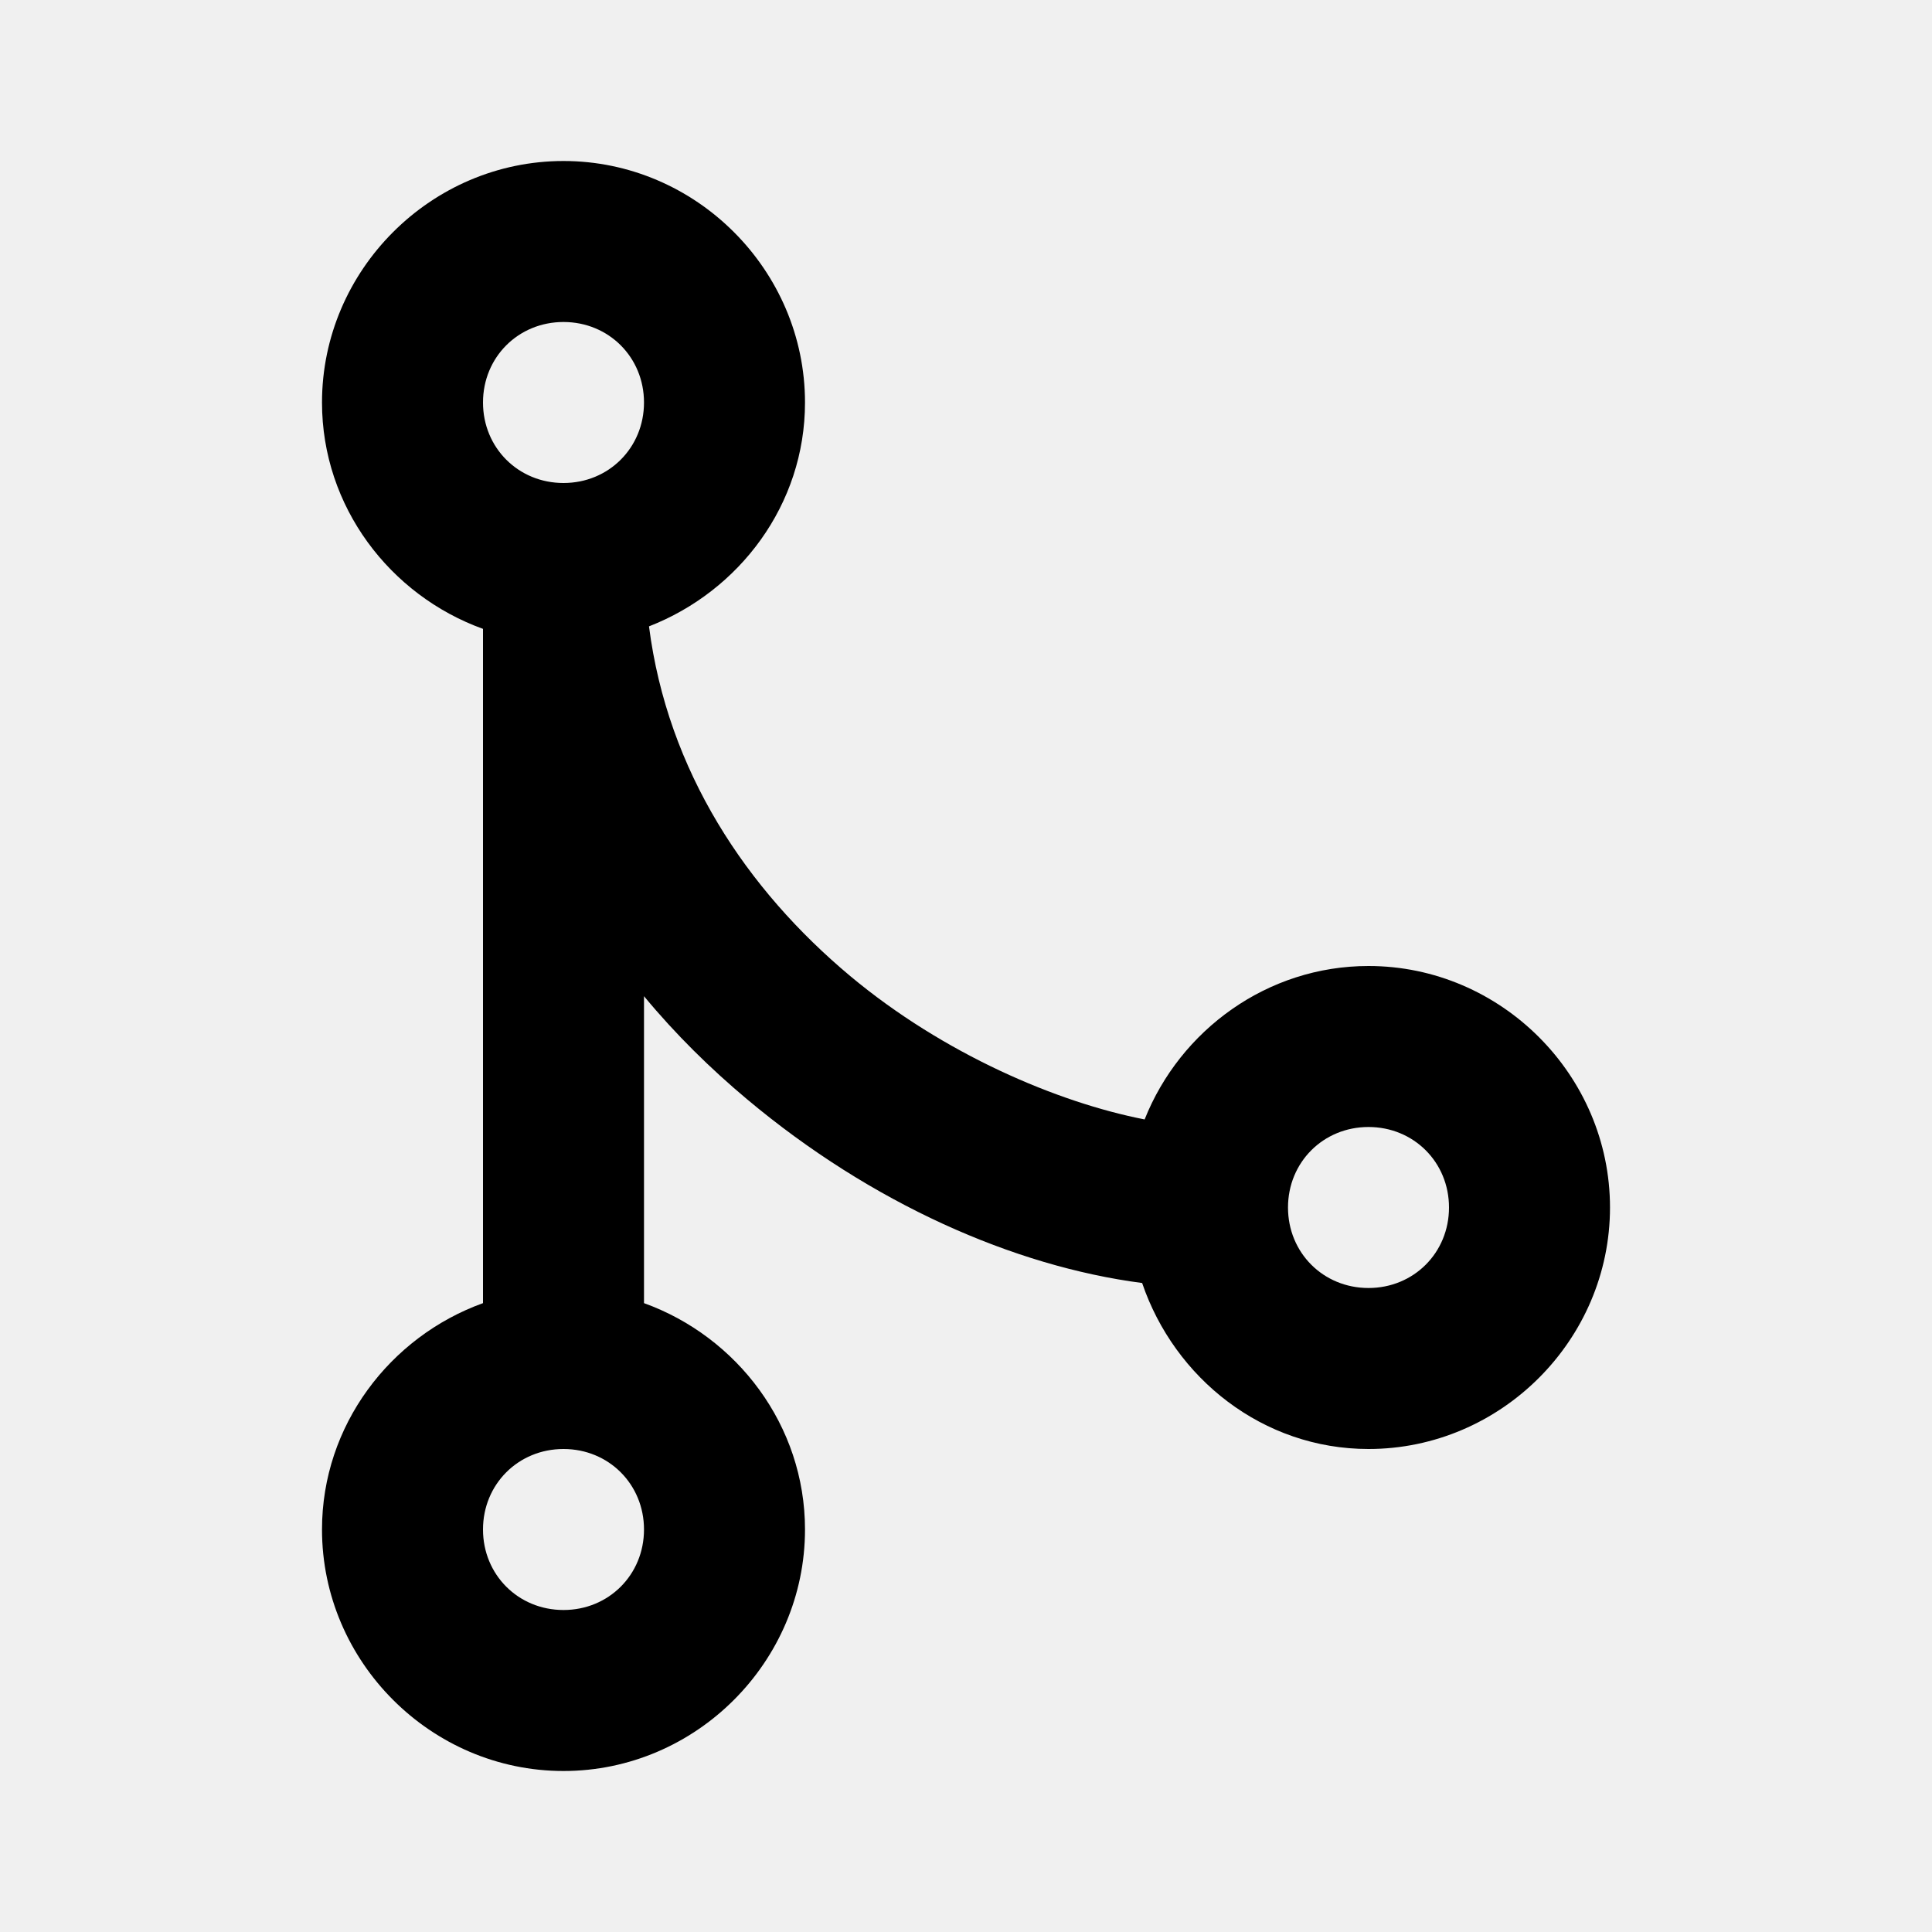
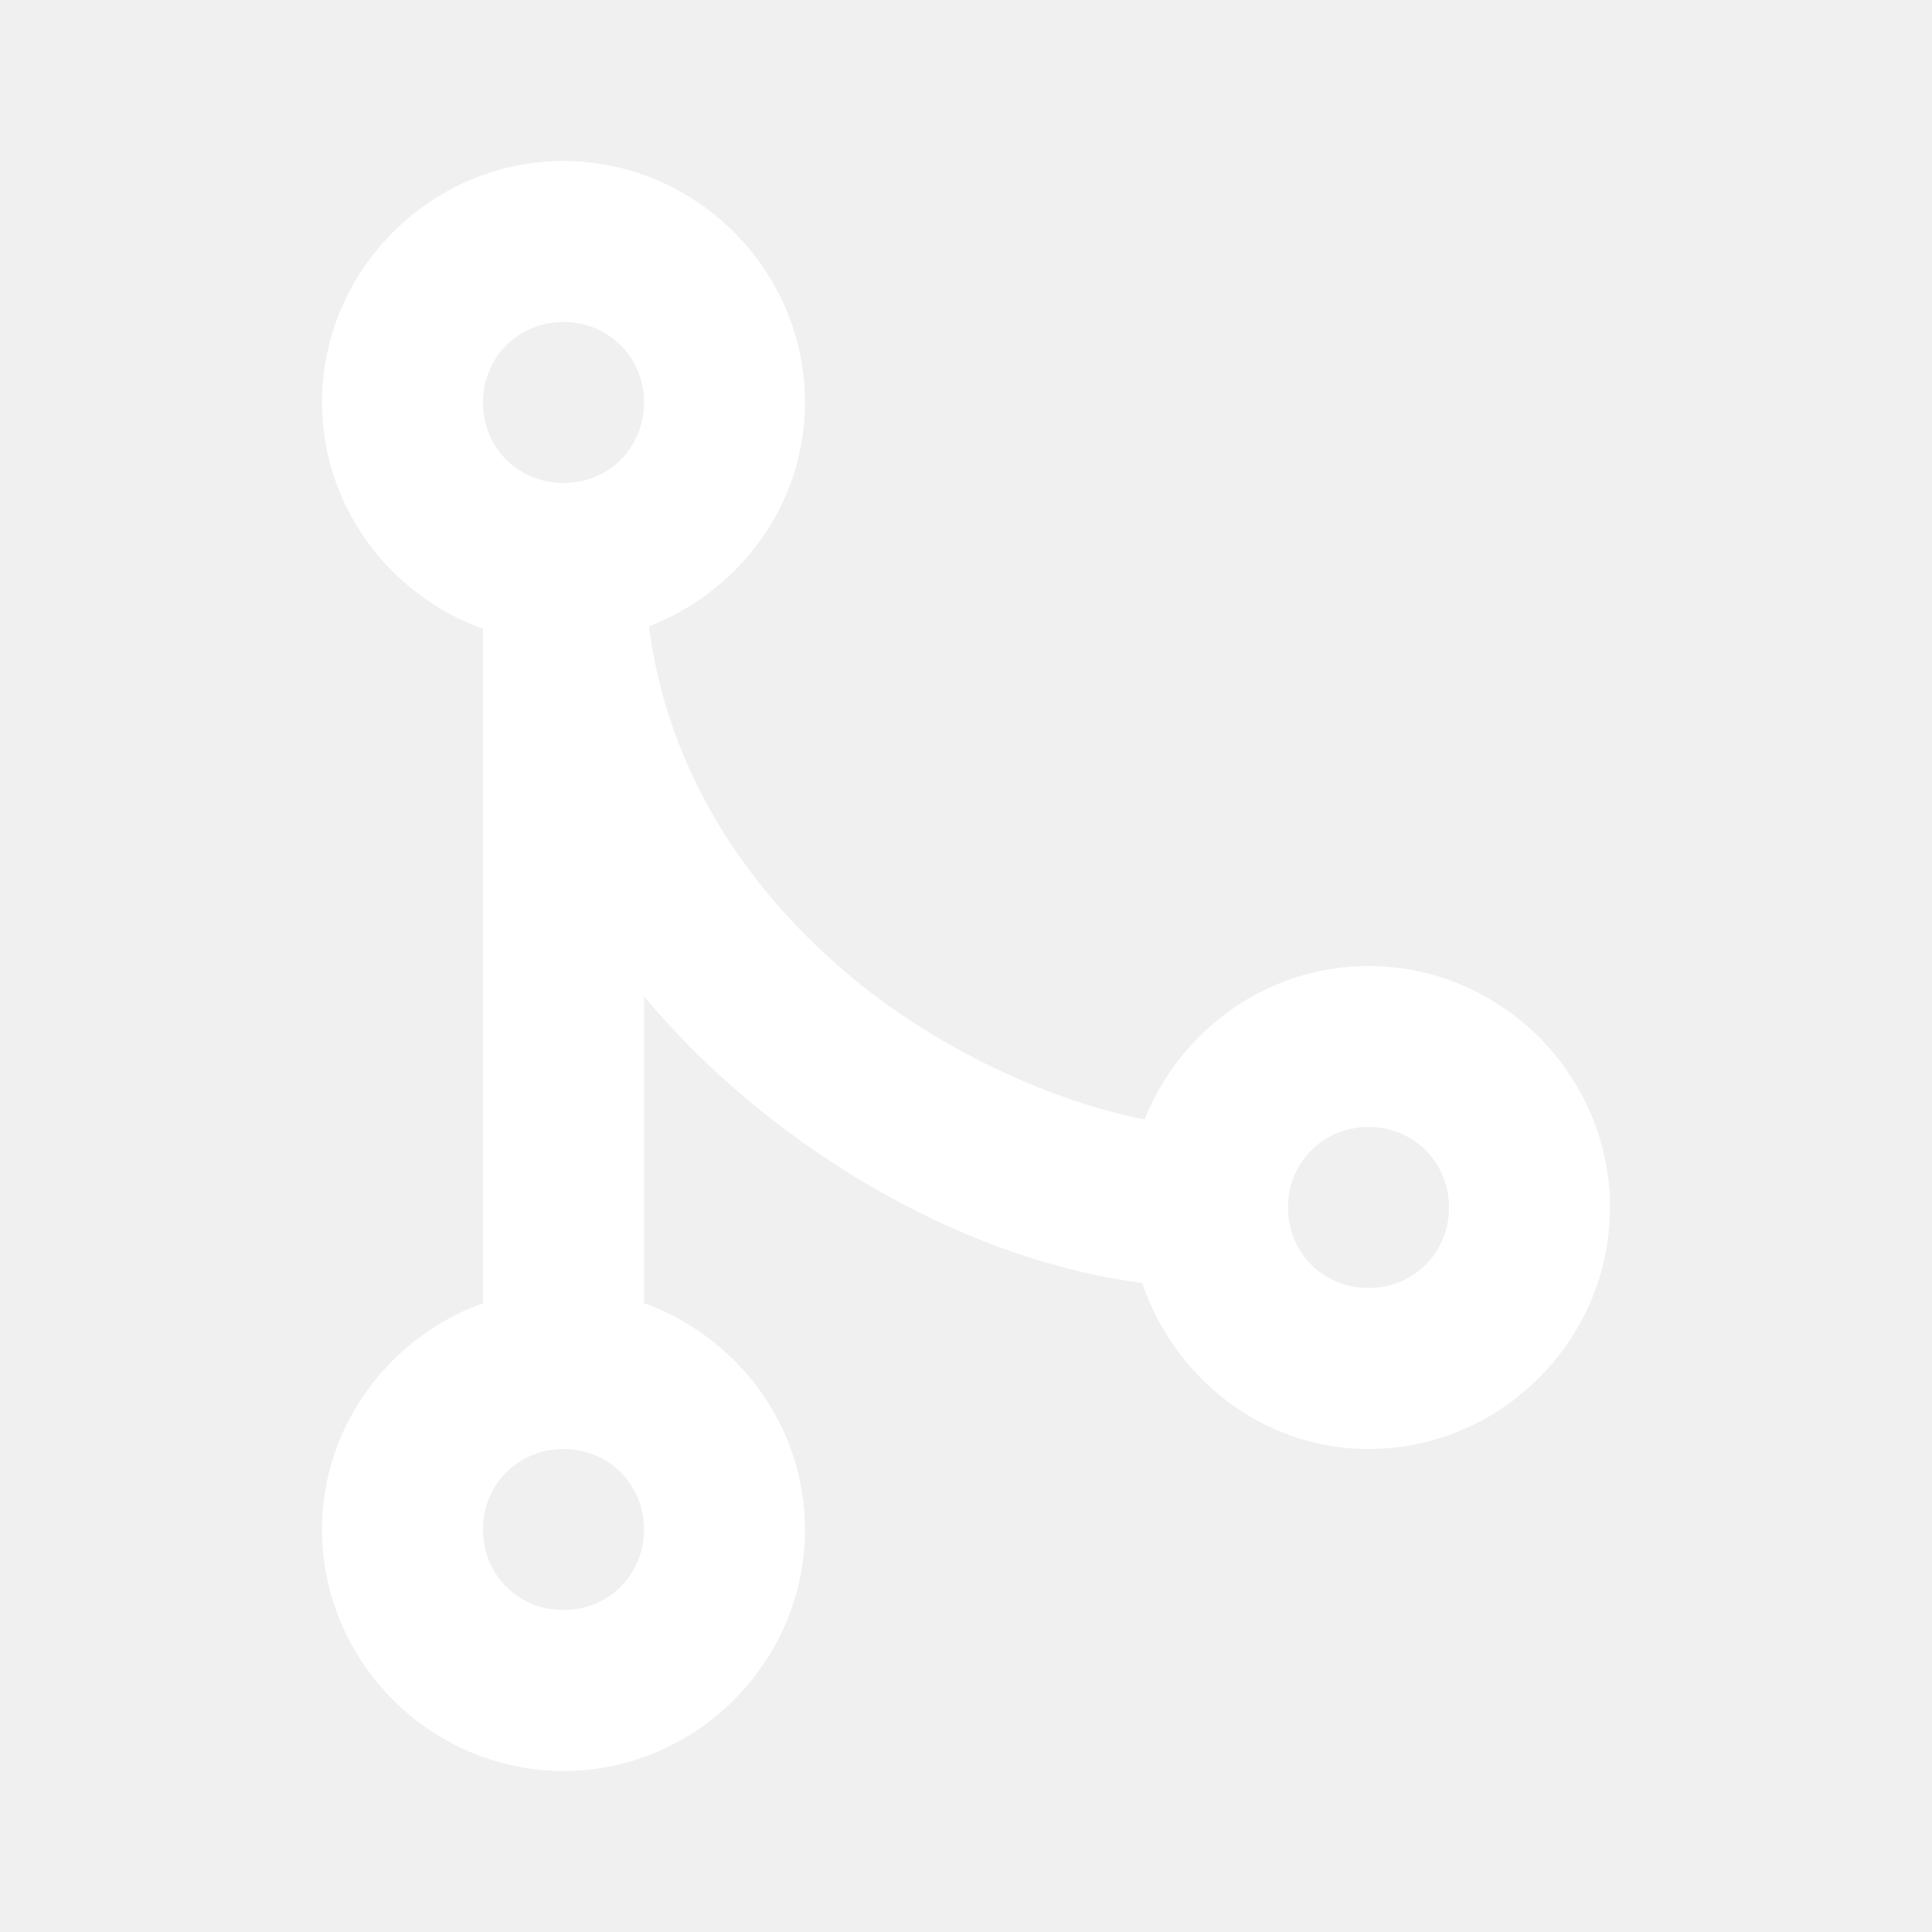
- <svg xmlns="http://www.w3.org/2000/svg" viewBox="0 0 24 24" fill="#000">
+ <svg xmlns="http://www.w3.org/2000/svg" viewBox="0 0 24 24" fill="#fff">
  <path d="M 7 2 C 5.355 2 4 3.355 4 5 C 4 6.293 4.844 7.395 6 7.812 L 6 16.188 C 4.844 16.605 4 17.707 4 19 C 4 20.645 5.355 22 7 22 C 8.645 22 10 20.645 10 19 C 10 17.707 9.156 16.605 8 16.188 L 8 12.375 C 8.391 12.848 8.828 13.277 9.281 13.656 C 10.824 14.949 12.594 15.73 14.188 15.938 C 14.59 17.121 15.688 18 17 18 C 18.645 18 20 16.645 20 15 C 20 13.355 18.645 12 17 12 C 15.742 12 14.66 12.797 14.219 13.906 C 13.137 13.695 11.723 13.094 10.562 12.125 C 9.277 11.051 8.293 9.582 8.062 7.781 C 9.184 7.344 10 6.27 10 5 C 10 3.355 8.645 2 7 2 Z M 7 4 C 7.562 4 8 4.438 8 5 C 8 5.562 7.562 6 7 6 C 6.438 6 6 5.562 6 5 C 6 4.438 6.438 4 7 4 Z M 17 14 C 17.562 14 18 14.438 18 15 C 18 15.562 17.562 16 17 16 C 16.438 16 16 15.562 16 15 C 16 14.438 16.438 14 17 14 Z M 7 18 C 7.562 18 8 18.438 8 19 C 8 19.562 7.562 20 7 20 C 6.438 20 6 19.562 6 19 C 6 18.438 6.438 18 7 18 Z " />
</svg>
